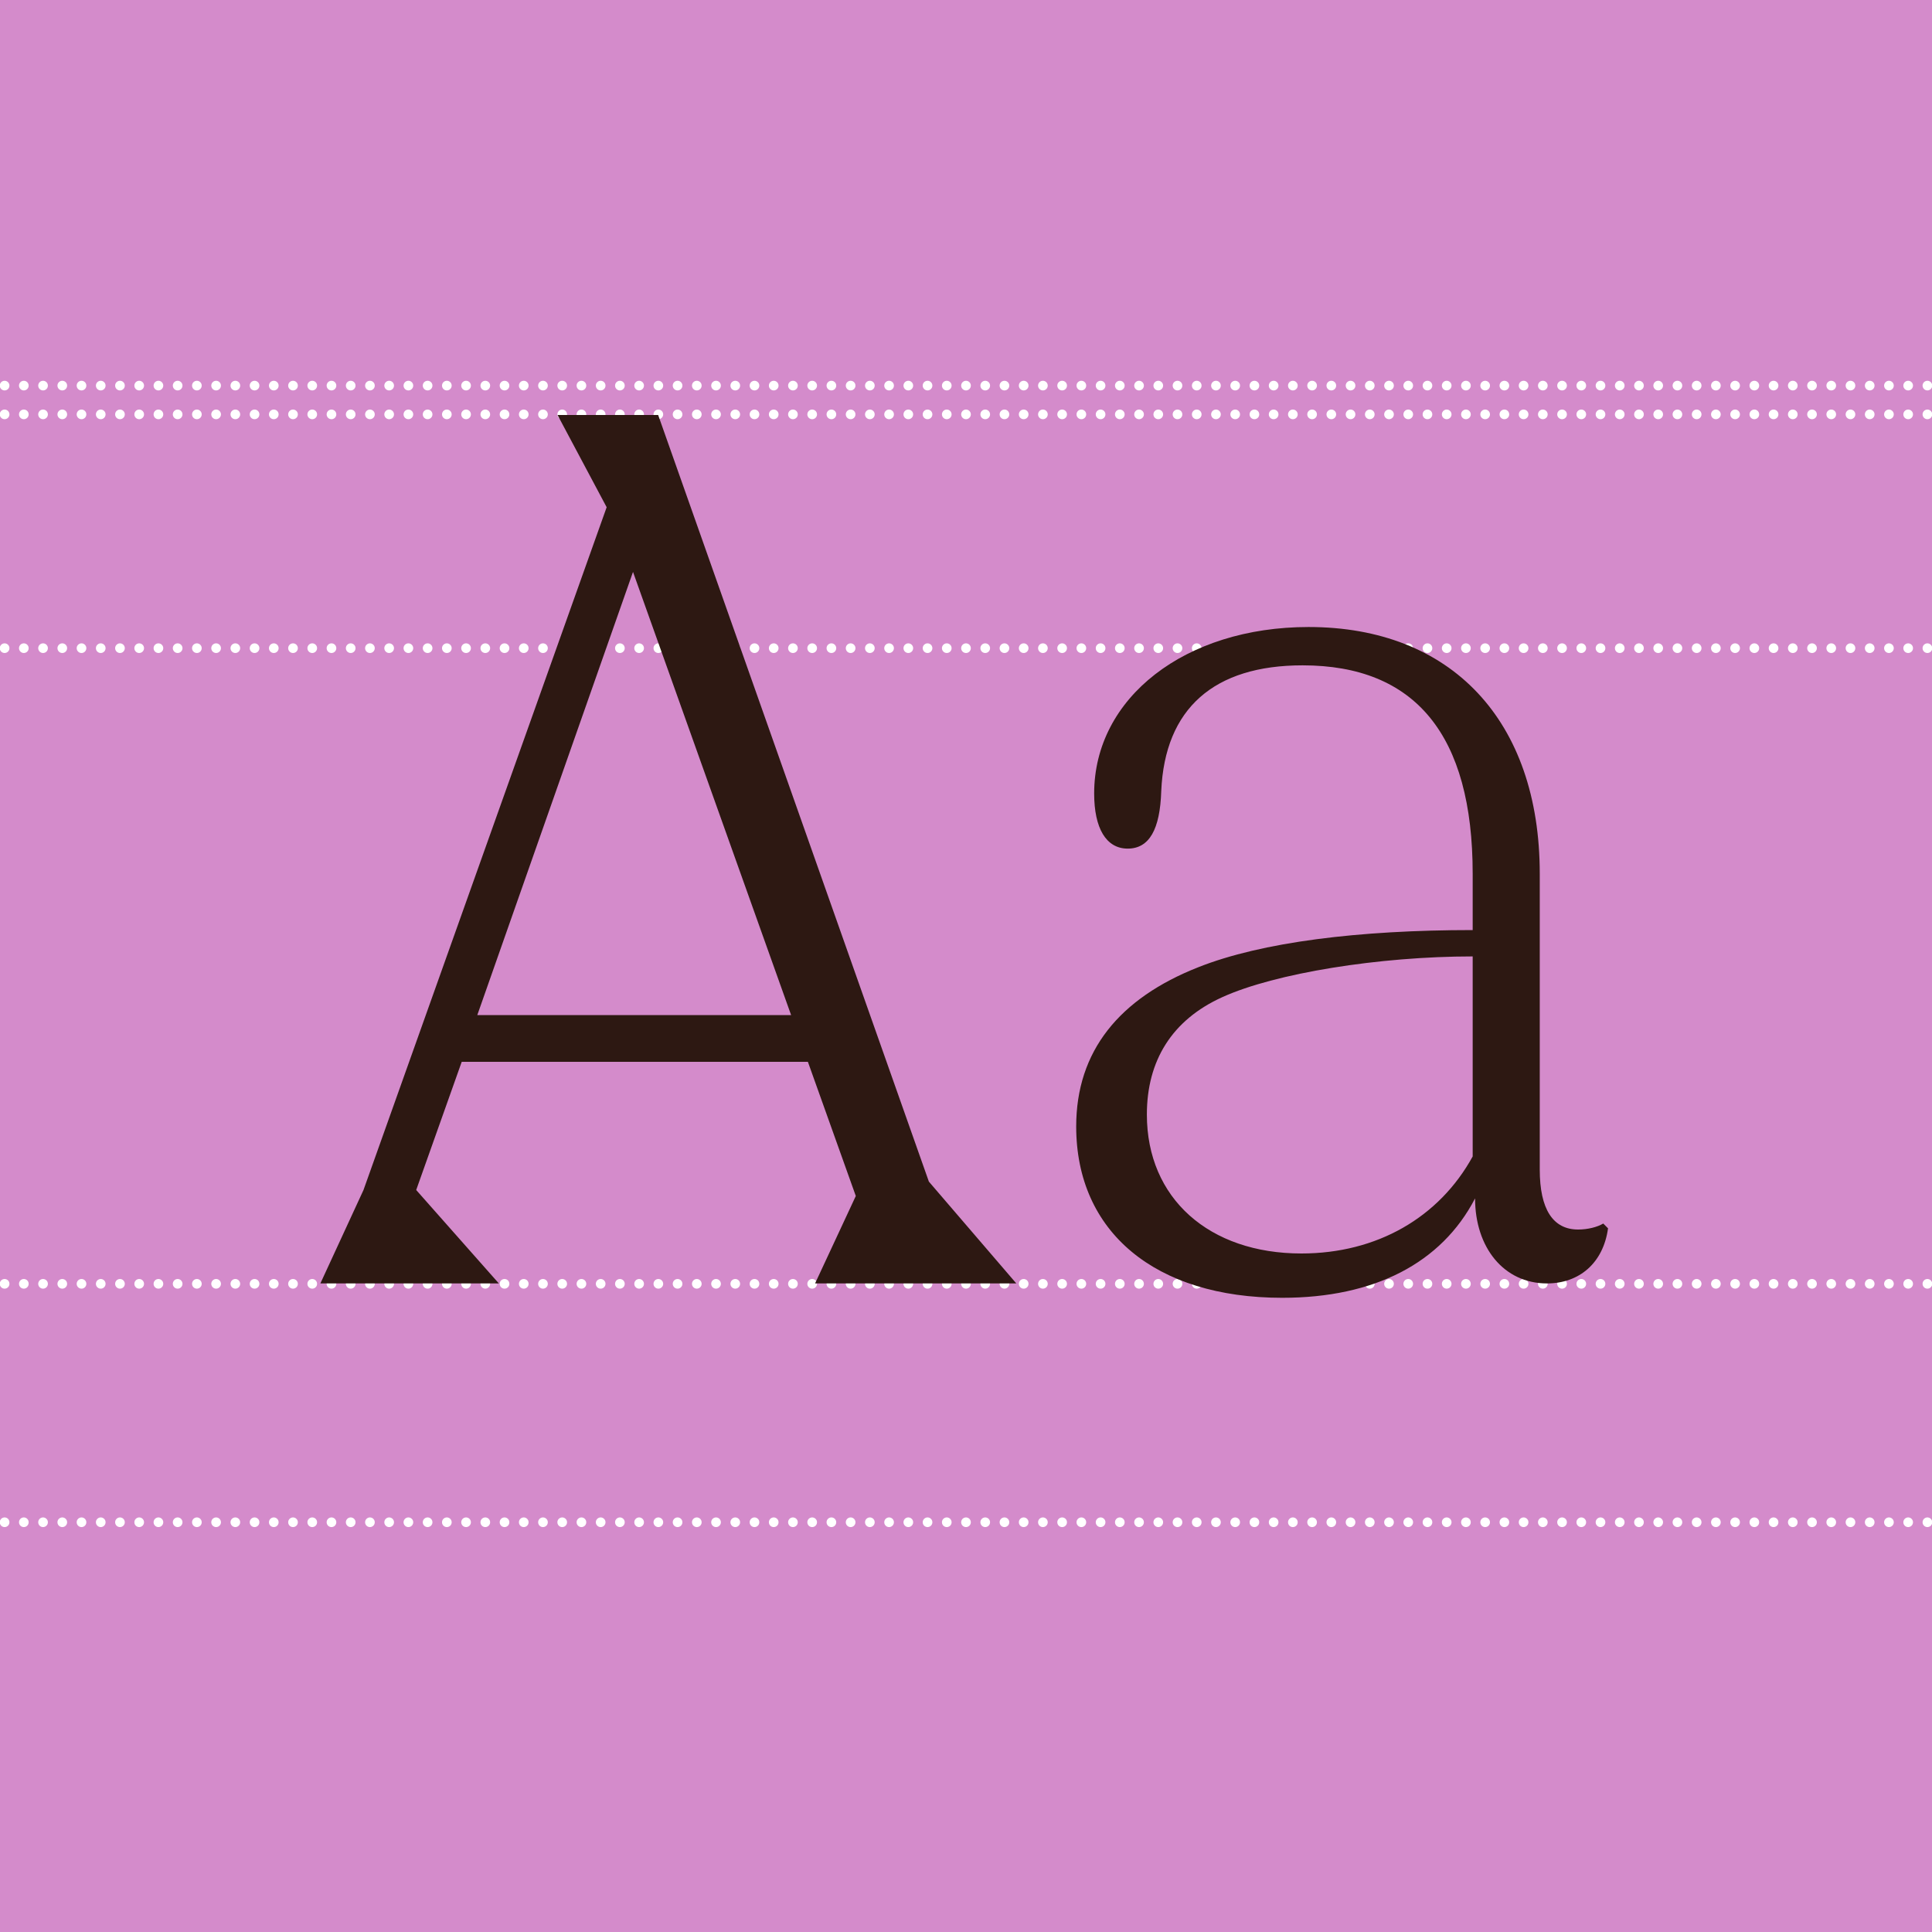
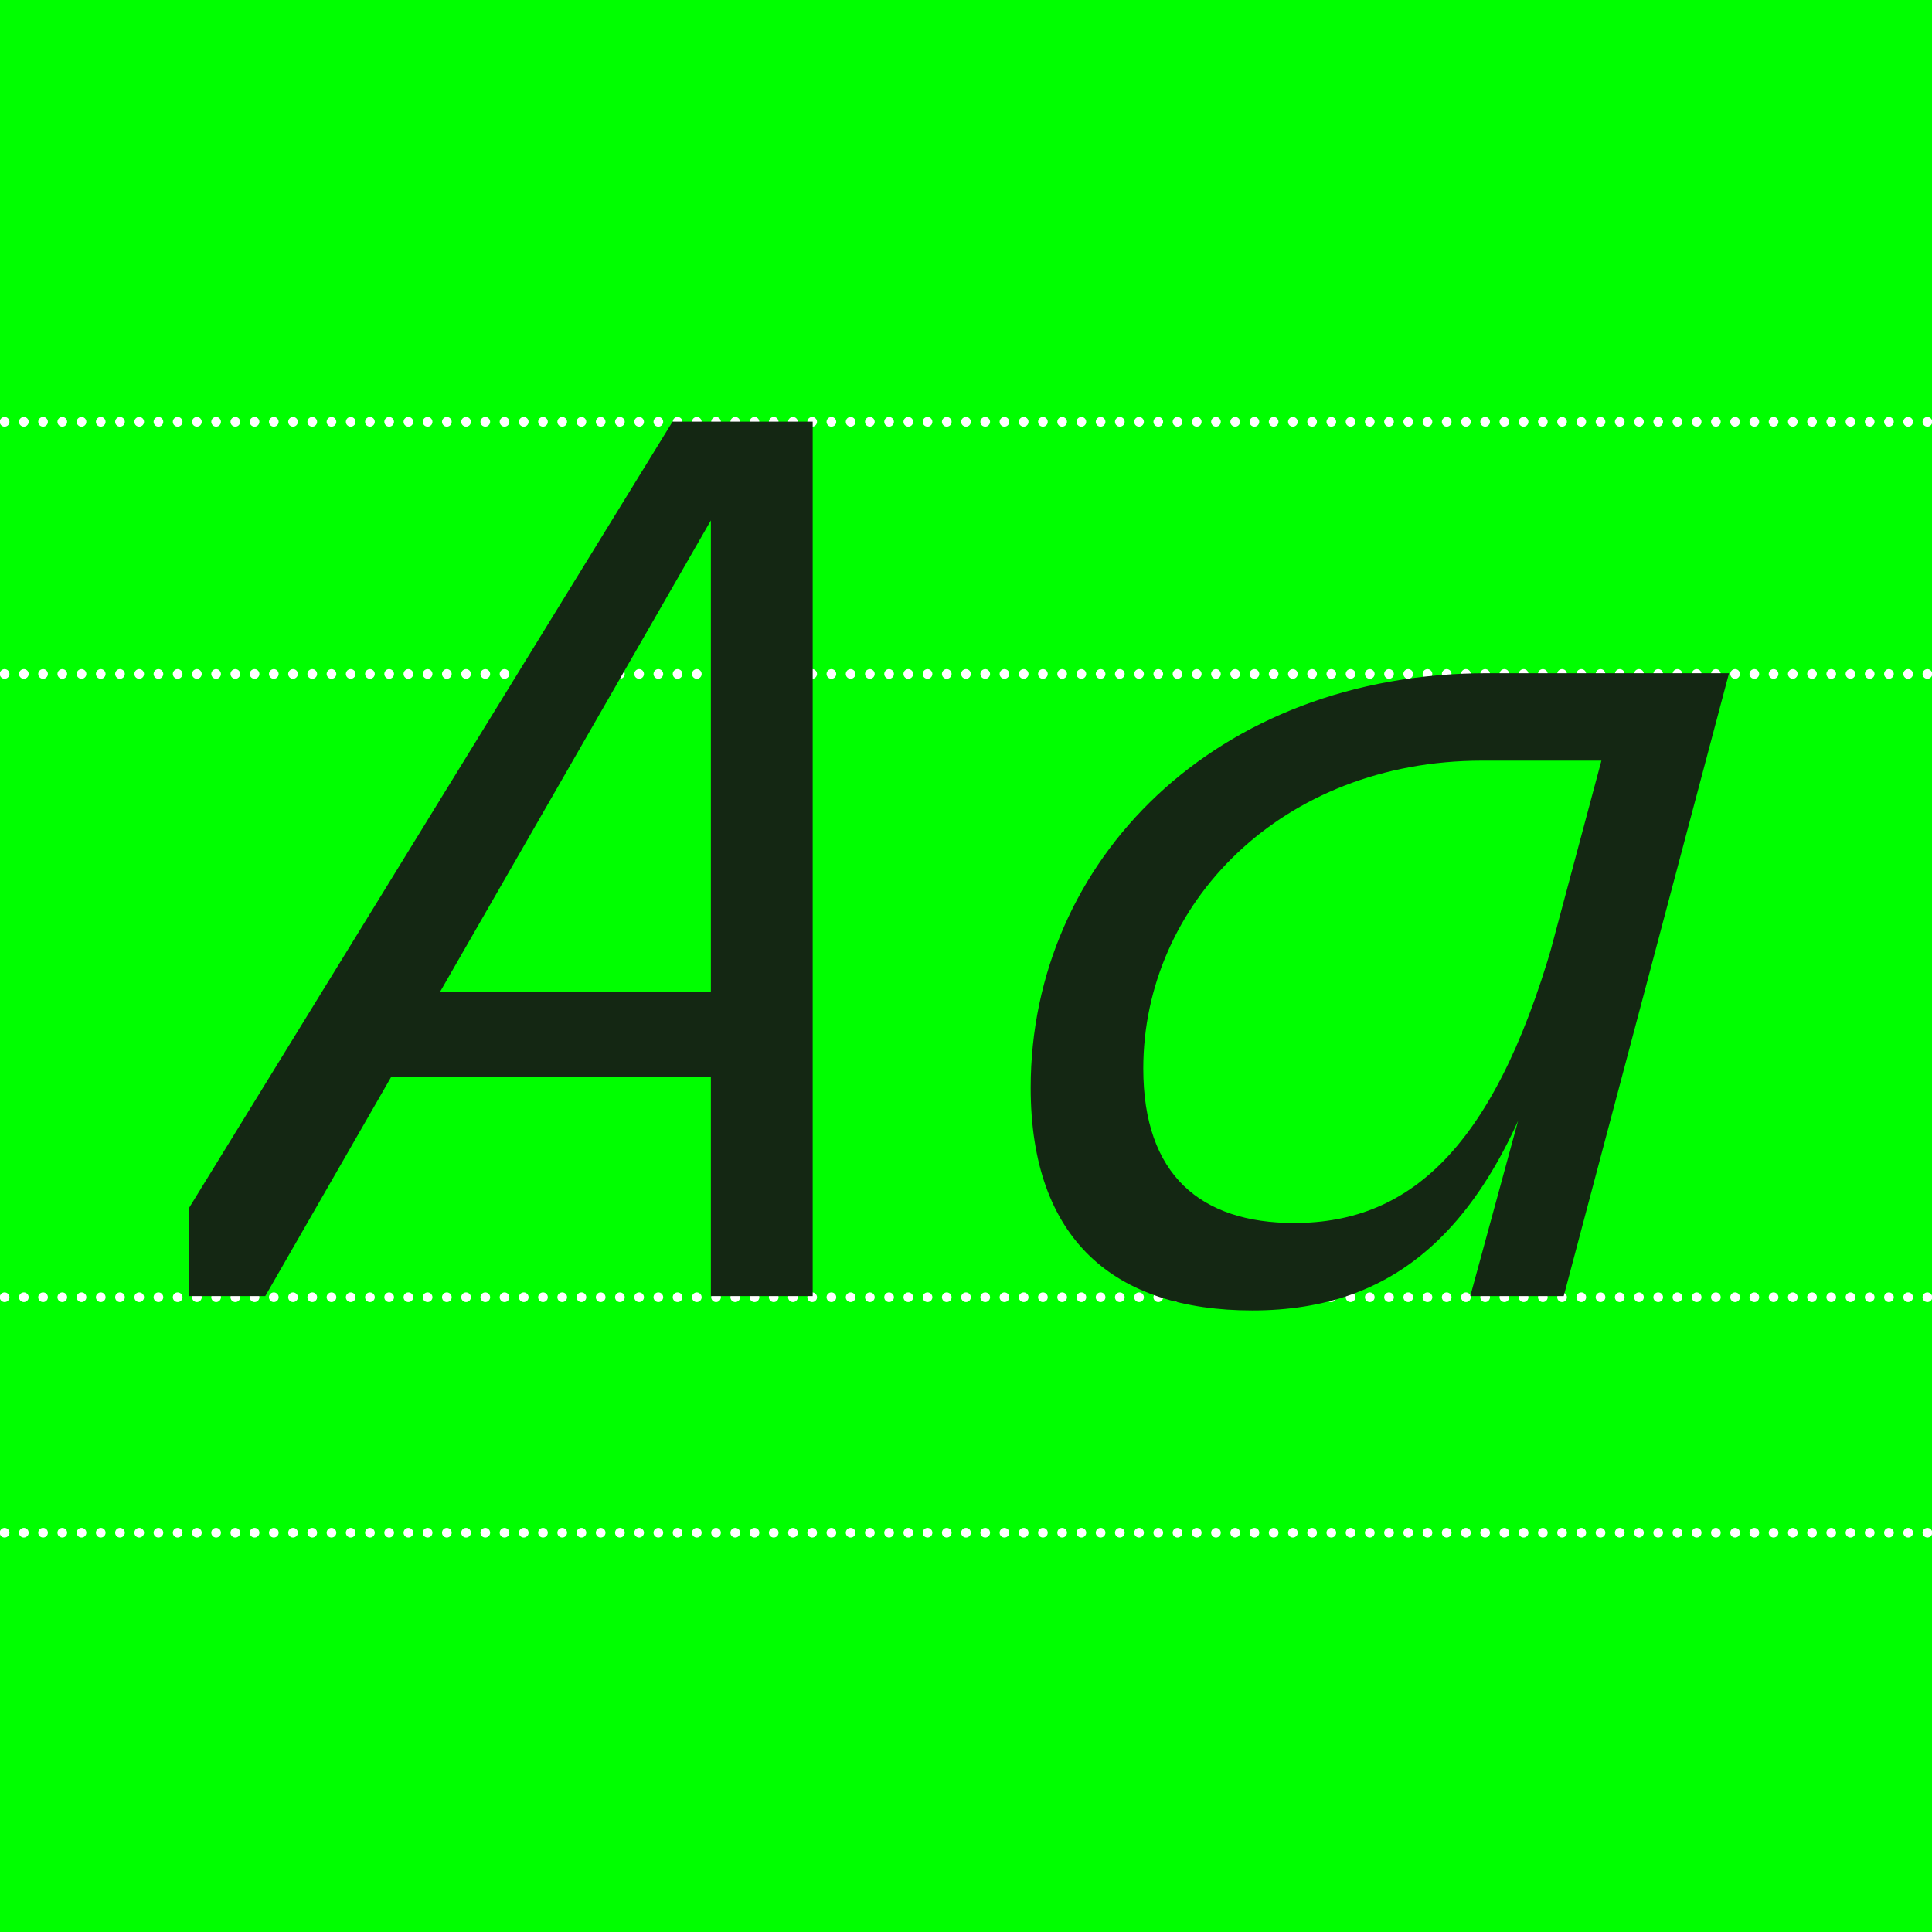
<svg xmlns="http://www.w3.org/2000/svg" version="1.1" id="svg2" width="400" height="400" viewBox="0 0 400 400">
  <defs id="defs6" />
  <g id="g8" transform="matrix(1.333333,0,0,-1.333333,0,400)">
    <g id="g10" transform="scale(0.1)">
-       <path d="M 0,3000 V 0 H 3000 V 3000 H 0" style="fill:#d48bcb;fill-opacity:1;fill-rule:nonzero;stroke:none" id="path12" />
-       <path d="M 37,1006.48 H 2977.93" style="fill:none;stroke:#ffffff;stroke-width:15;stroke-linecap:round;stroke-linejoin:round;stroke-miterlimit:4;stroke-dasharray:0, 29.857;stroke-dashoffset:0;stroke-opacity:1" id="path14" />
-       <path d="m 7.145,1006.48 v 0 m 2985.715,0 v 0" style="fill:none;stroke:#ffffff;stroke-width:15;stroke-linecap:round;stroke-linejoin:round;stroke-miterlimit:4;stroke-dasharray:none;stroke-opacity:1" id="path16" />
-       <path d="M 37,636.25 H 2977.93" style="fill:none;stroke:#ffffff;stroke-width:15;stroke-linecap:round;stroke-linejoin:round;stroke-miterlimit:4;stroke-dasharray:0, 29.857;stroke-dashoffset:0;stroke-opacity:1" id="path18" />
-       <path d="m 7.145,636.25 v 0 m 2985.715,0 v 0" style="fill:none;stroke:#ffffff;stroke-width:15;stroke-linecap:round;stroke-linejoin:round;stroke-miterlimit:4;stroke-dasharray:none;stroke-opacity:1" id="path20" />
-       <path d="M 37,1993.52 H 2977.93" style="fill:none;stroke:#ffffff;stroke-width:15;stroke-linecap:round;stroke-linejoin:round;stroke-miterlimit:4;stroke-dasharray:0, 29.857;stroke-dashoffset:0;stroke-opacity:1" id="path22" />
-       <path d="m 7.145,1993.52 v 0 m 2985.715,0 v 0" style="fill:none;stroke:#ffffff;stroke-width:15;stroke-linecap:round;stroke-linejoin:round;stroke-miterlimit:4;stroke-dasharray:none;stroke-opacity:1" id="path24" />
-       <path d="M 37,2356.56 H 2977.93" style="fill:none;stroke:#ffffff;stroke-width:15;stroke-linecap:round;stroke-linejoin:round;stroke-miterlimit:4;stroke-dasharray:0, 29.857;stroke-dashoffset:0;stroke-opacity:1" id="path26" />
-       <path d="m 7.145,2356.56 v 0 m 2985.715,0 v 0" style="fill:none;stroke:#ffffff;stroke-width:15;stroke-linecap:round;stroke-linejoin:round;stroke-miterlimit:4;stroke-dasharray:none;stroke-opacity:1" id="path28" />
-       <path d="M 37,2401.25 H 2977.93" style="fill:none;stroke:#ffffff;stroke-width:15;stroke-linecap:round;stroke-linejoin:round;stroke-miterlimit:4;stroke-dasharray:0, 29.857;stroke-dashoffset:0;stroke-opacity:1" id="path30" />
-       <path d="m 7.145,2401.25 v 0 m 2985.715,0 v 0" style="fill:none;stroke:#ffffff;stroke-width:15;stroke-linecap:round;stroke-linejoin:round;stroke-miterlimit:4;stroke-dasharray:none;stroke-opacity:1" id="path32" />
-       <path d="m 774.613,1007.1 -128.34,145.08 70.68,199.02 h 537.537 l 74.4,-208.32 -63.24,-135.78 h 312.48 l -135.78,158.1 -420.36,1190.4 H 865.754 L 942.016,2212.38 564.434,1152.18 497.473,1007.1 Z m 208.321,1104.84 245.516,-688.2 H 741.133 Z M 1991.03,984.781 c 143.22,0 247.38,53.939 299.46,154.379 0,-76.26 44.64,-132.06 111.6,-132.06 50.22,0 87.42,31.62 94.86,85.56 l -7.44,7.44 c -9.3,-5.58 -24.18,-9.3 -39.06,-9.3 -39.06,0 -59.52,31.62 -59.52,93 v 459.42 c 0,238.08 -137.64,383.16 -358.98,383.16 -191.58,0 -332.94,-109.74 -332.94,-258.54 0,-53.94 18.6,-85.56 52.08,-85.56 33.48,0 50.22,29.76 52.08,89.28 5.58,128.34 81.84,195.3 219.48,195.3 174.84,0 264.12,-107.88 264.12,-323.64 v -87.42 c -176.7,0 -327.36,-18.6 -425.94,-57.66 -122.76,-48.36 -189.72,-130.2 -189.72,-247.38 0,-163.68 122.76,-265.979 319.92,-265.979 z m 29.76,68.819 c -143.22,0 -239.94,85.56 -239.94,215.76 0,83.7 39.06,146.94 117.18,182.28 81.84,37.2 243.66,63.24 388.74,63.24 v -310.62 c -52.08,-94.86 -148.8,-150.66 -265.98,-150.66" style="fill:#2d1812;fill-opacity:1;fill-rule:nonzero;stroke:none" id="path34" />
+       <path d="M 0,3000 V 0 H 3000 V 3000 H 0" style="fill:#00ff00;fill-opacity:1;fill-rule:nonzero;stroke:none" id="path12" />
+       <path d="M 37,985.621 H 2977.93" style="fill:none;stroke:#ffffff;stroke-width:15;stroke-linecap:round;stroke-linejoin:round;stroke-miterlimit:4;stroke-dasharray:0, 29.857;stroke-dashoffset:0;stroke-opacity:1" id="path14" />
+       <path d="m 7.145,985.621 v 0 m 2985.715,0 v 0" style="fill:none;stroke:#ffffff;stroke-width:15;stroke-linecap:round;stroke-linejoin:round;stroke-miterlimit:4;stroke-dasharray:none;stroke-opacity:1" id="path16" />
+       <path d="M 37,620 H 2977.93" style="fill:none;stroke:#ffffff;stroke-width:15;stroke-linecap:round;stroke-linejoin:round;stroke-miterlimit:4;stroke-dasharray:0, 29.857;stroke-dashoffset:0;stroke-opacity:1" id="path18" />
+       <path d="m 7.145,620 v 0 M 2992.86,620 v 0" style="fill:none;stroke:#ffffff;stroke-width:15;stroke-linecap:round;stroke-linejoin:round;stroke-miterlimit:4;stroke-dasharray:none;stroke-opacity:1" id="path20" />
+       <path d="M 37,1953.52 H 2977.93" style="fill:none;stroke:#ffffff;stroke-width:15;stroke-linecap:round;stroke-linejoin:round;stroke-miterlimit:4;stroke-dasharray:0, 29.857;stroke-dashoffset:0;stroke-opacity:1" id="path22" />
+       <path d="m 7.145,1953.52 v 0 m 2985.715,0 v 0" style="fill:none;stroke:#ffffff;stroke-width:15;stroke-linecap:round;stroke-linejoin:round;stroke-miterlimit:4;stroke-dasharray:none;stroke-opacity:1" id="path24" />
+       <path d="M 37,2345 H 2977.93" style="fill:none;stroke:#ffffff;stroke-width:15;stroke-linecap:round;stroke-linejoin:round;stroke-miterlimit:4;stroke-dasharray:0, 29.857;stroke-dashoffset:0;stroke-opacity:1" id="path26" />
+       <path d="m 7.145,2345 v 0 m 2985.715,0 v 0" style="fill:none;stroke:#ffffff;stroke-width:15;stroke-linecap:round;stroke-linejoin:round;stroke-miterlimit:4;stroke-dasharray:none;stroke-opacity:1" id="path28" />
+       <path d="M 292.883,987.469 H 411.922 L 1165.22,2298.77 h -61.38 V 987.469 h 158.1 V 2345.27 H 1044.32 L 292.883,1123.25 Z m 265.976,340.381 h 636.121 v 132.06 H 558.859 Z M 1944.54,965.148 c 225.06,0 385.02,128.342 479.88,489.182 l 55.8,215.76 -20.46,44.64 -39.06,-145.08 c -93,-345.96 -226.92,-468.72 -411.06,-468.72 -145.08,0 -234.36,74.4 -234.36,239.94 0,254.82 213.9,478.02 526.38,478.02 h 279 v 135.78 H 2309.1 c -420.36,0 -708.66,-290.16 -708.66,-643.56 0,-236.22 130.2,-345.962 344.1,-345.962 z m 338.52,22.321 h 145.08 l 256.68,967.201 H 2523 l -176.7,-660.3 h 20.46 l -83.7,-306.901" style="fill:#142713;fill-opacity:1;fill-rule:nonzero;stroke:none" id="path30" />
    </g>
  </g>
</svg>
